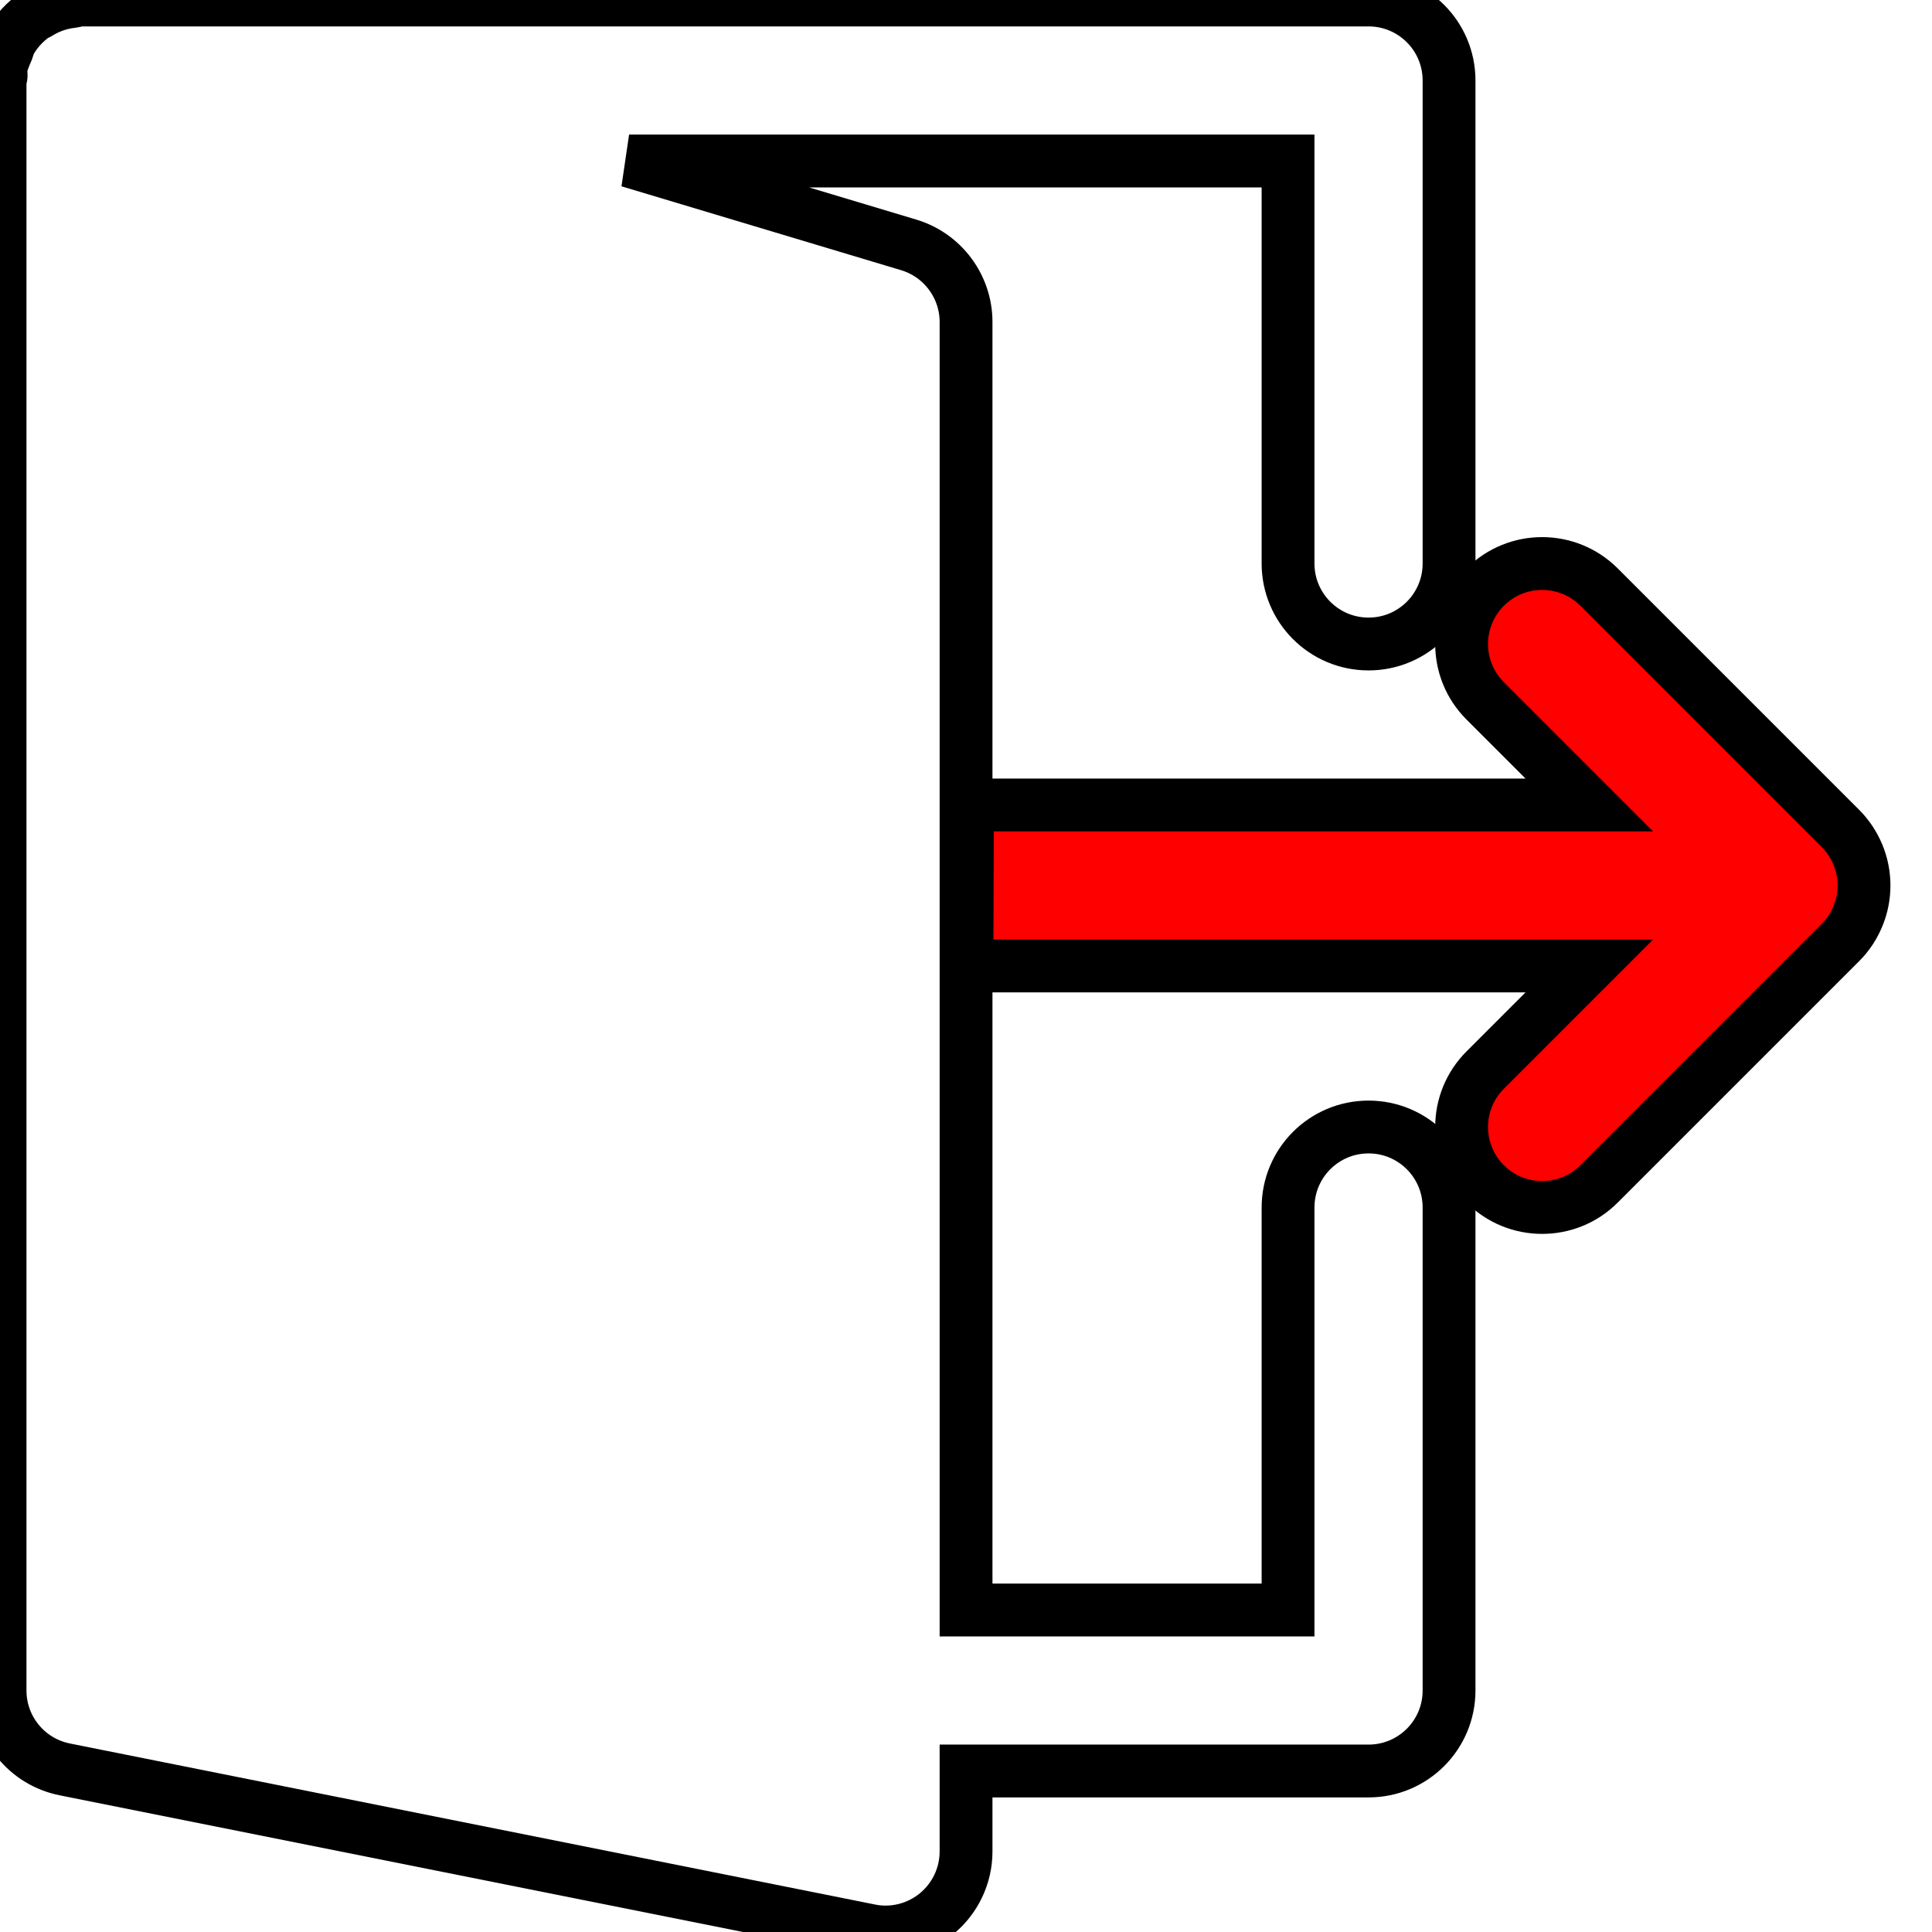
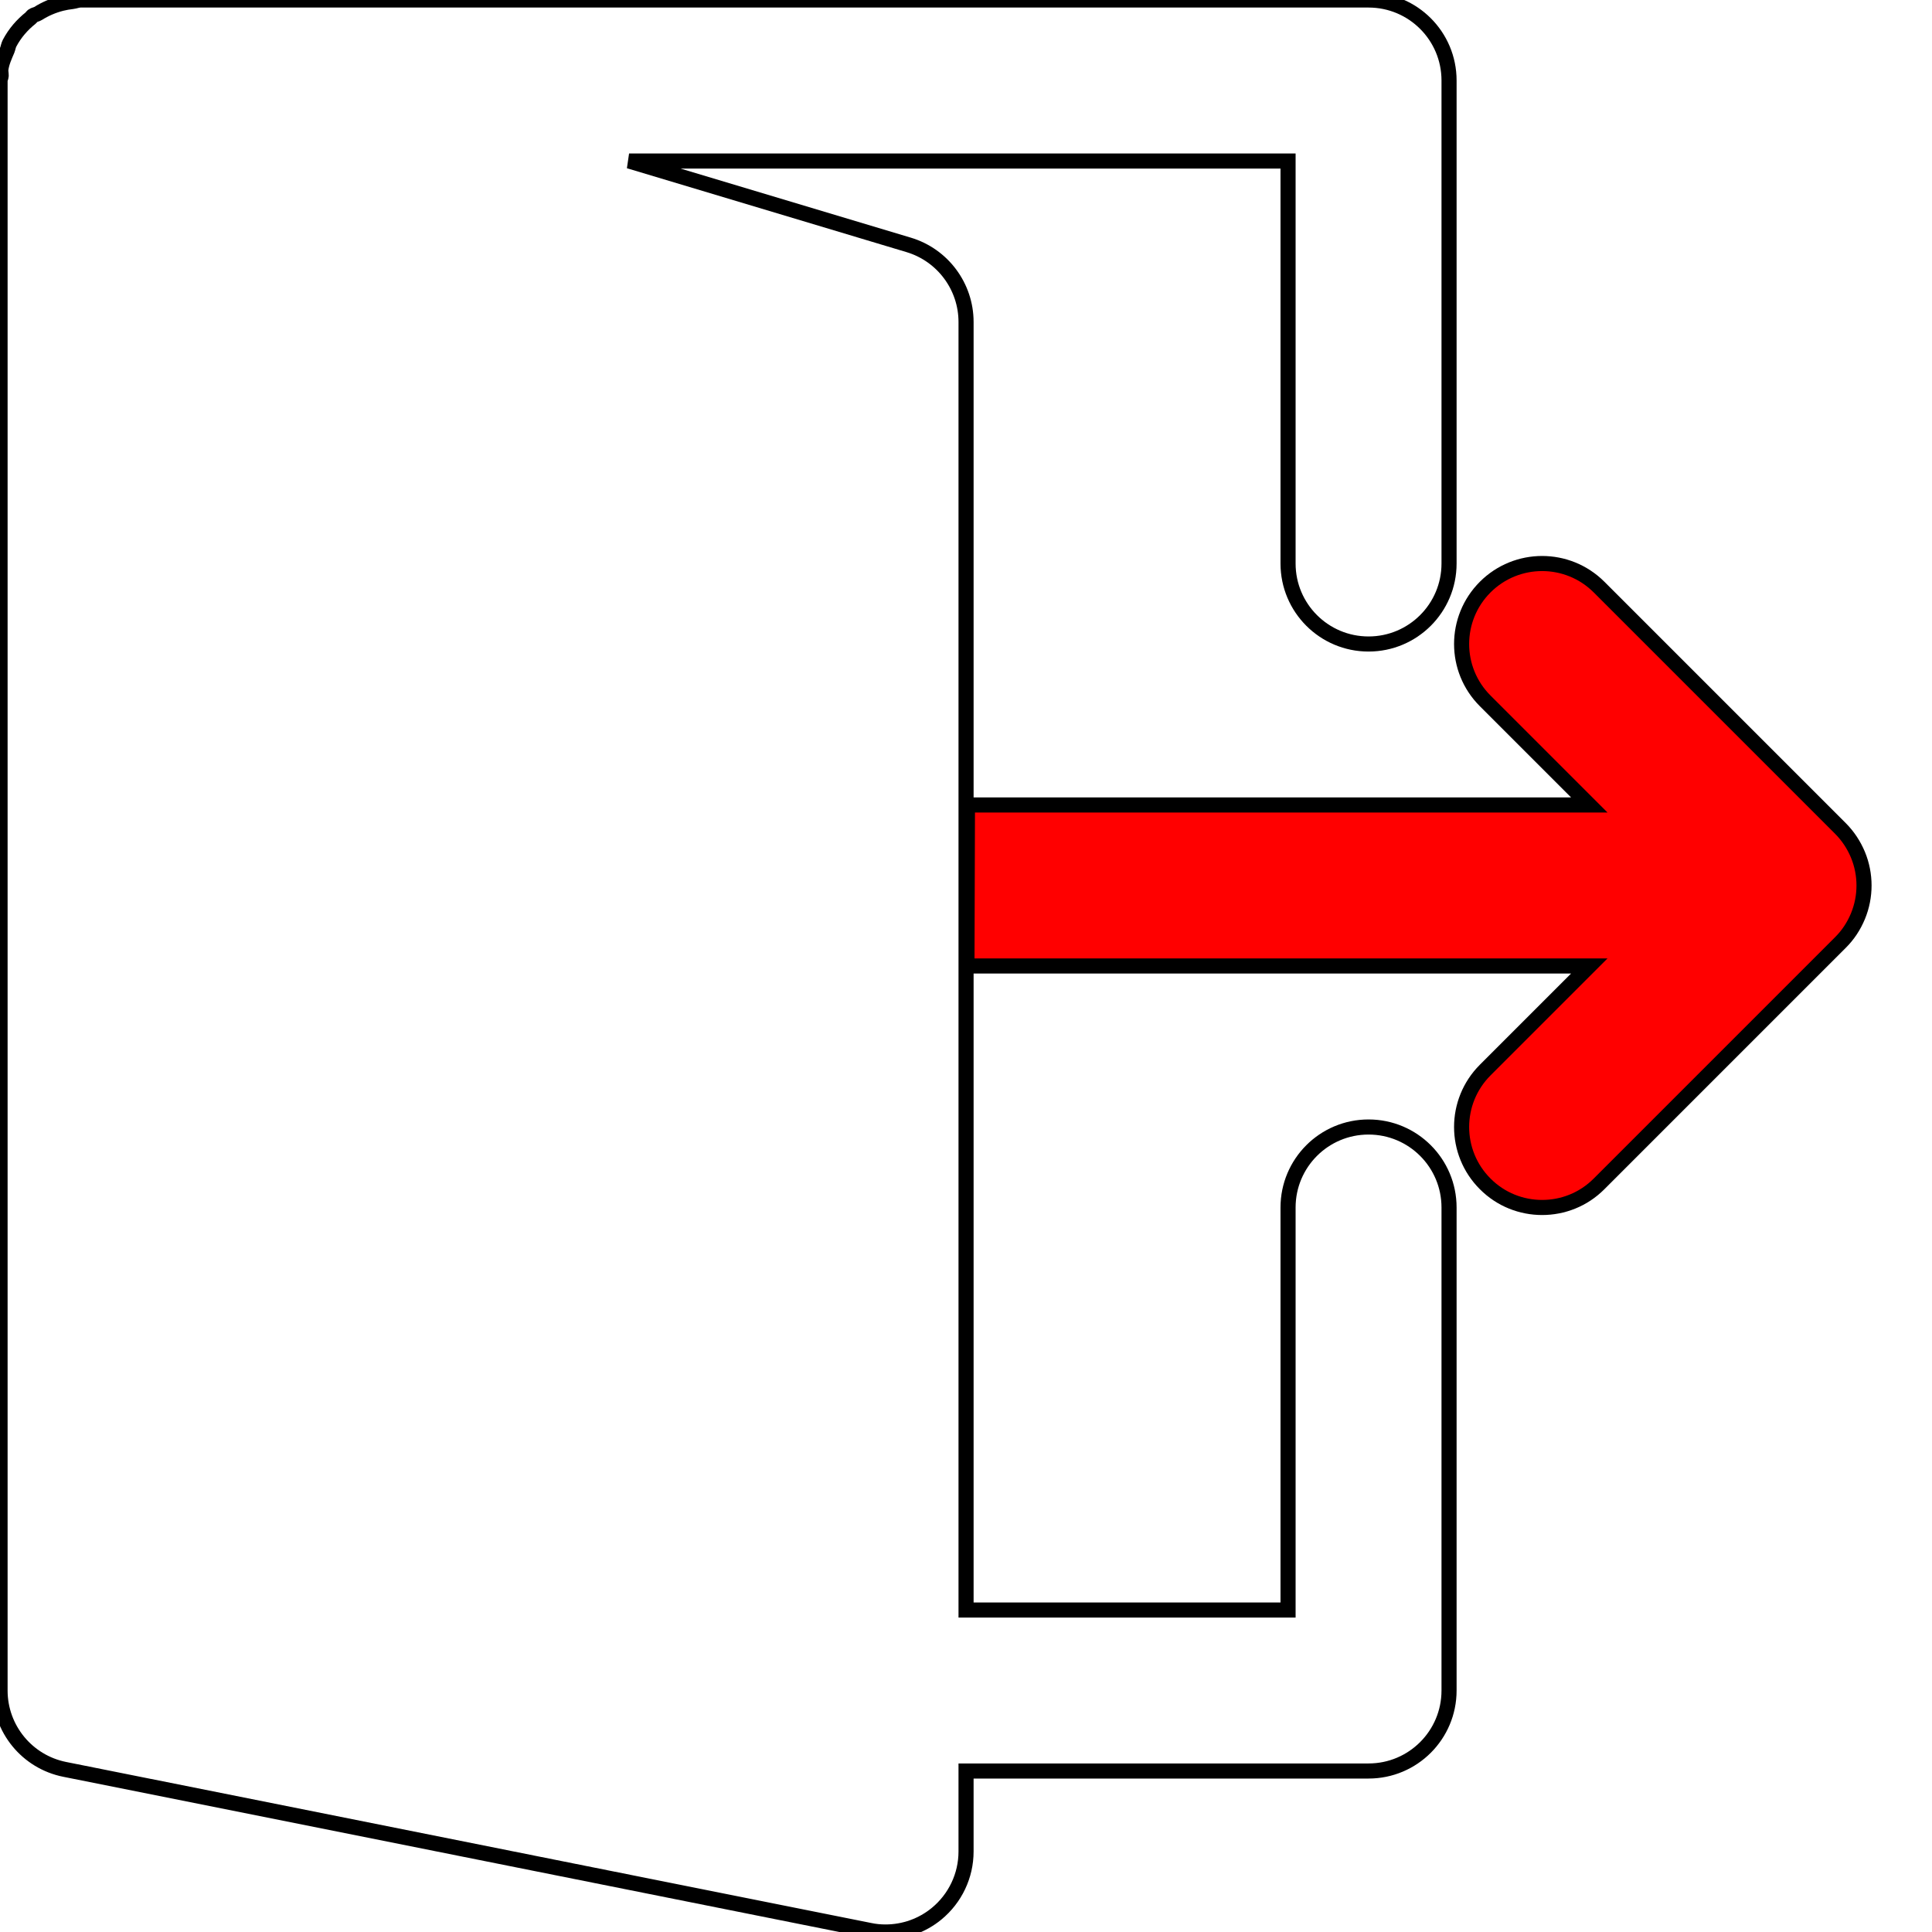
<svg xmlns="http://www.w3.org/2000/svg" version="1.1" id="Capa_1" x="0px" y="0px" viewBox="0 0 512 512" style="enable-background:new 0 0 512 512;" xml:space="preserve" width="512px" height="512px">
  <defs id="defs45" />
-   <path style="fill:#ff0000;fill-opacity:1;stroke:#000000;stroke-width:14;stroke-miterlimit:4;stroke-dasharray:none;stroke-opacity:1" id="path9" d="m 492.371,226.513 c -1.088,-2.603 -2.645,-4.971 -4.629,-6.955 l -63.979,-63.979 c -8.341,-8.32 -21.824,-8.32 -30.165,0 -8.341,8.341 -8.341,21.845 0,30.165 l 27.584,27.584 -164.796,0 -0.136,42.666 164.931,0 -27.584,27.584 c -8.341,8.341 -8.341,21.845 0,30.165 4.16,4.181 9.621,6.251 15.083,6.251 5.462,0 10.923,-2.069 15.083,-6.251 l 63.979,-63.979 c 1.984,-1.963 3.541,-4.331 4.629,-6.955 2.154,-5.203 2.154,-11.091 0,-16.296 z" />
+   <path style="fill:#ff0000;fill-opacity:1;stroke:#000000;stroke-width:4;stroke-miterlimit:4;stroke-dasharray:none;stroke-opacity:1" id="path9" d="m 492.371,226.513 c -1.088,-2.603 -2.645,-4.971 -4.629,-6.955 l -63.979,-63.979 c -8.341,-8.32 -21.824,-8.32 -30.165,0 -8.341,8.341 -8.341,21.845 0,30.165 l 27.584,27.584 -164.796,0 -0.136,42.666 164.931,0 -27.584,27.584 c -8.341,8.341 -8.341,21.845 0,30.165 4.16,4.181 9.621,6.251 15.083,6.251 5.462,0 10.923,-2.069 15.083,-6.251 l 63.979,-63.979 c 1.984,-1.963 3.541,-4.331 4.629,-6.955 2.154,-5.203 2.154,-11.091 0,-16.296 z" />
  <g id="g13" style="fill:#d40000" />
  <g id="g15" style="fill:#d40000" />
  <g id="g17" style="fill:#d40000" />
  <g id="g19" style="fill:#d40000" />
  <g id="g21" style="fill:#d40000" />
  <g id="g23" style="fill:#d40000" />
  <g id="g25" style="fill:#d40000" />
  <g id="g27" style="fill:#d40000" />
  <g id="g29" style="fill:#d40000" />
  <g id="g31" style="fill:#d40000" />
  <g id="g33" style="fill:#d40000" />
  <g id="g35" style="fill:#d40000" />
  <g id="g37" style="fill:#d40000" />
  <g id="g39" style="fill:#d40000" />
  <g id="g41" style="fill:#d40000" />
-   <path style="fill:none;stroke:#000000;stroke-opacity:1;stroke-width:14;stroke-miterlimit:4;stroke-dasharray:none" id="path11" d="m 362.68,298.667 c -11.797,0 -21.333,9.557 -21.333,21.333 l 0,106.667 -85.333,0 0,-341.334 c 0,-9.408 -6.187,-17.728 -15.211,-20.437 l -74.091,-22.229 174.635,0 0,106.667 c 0,11.776 9.536,21.333 21.333,21.333 11.797,0 21.333,-9.557 21.333,-21.333 l 0,-128 C 384.013,9.557 374.477,0 362.68,0 L 21.347,0 C 20.579,0 19.896,0.32 19.15,0.405 18.147,0.512 17.23,0.682 16.27,0.917 14.03,1.493 12.003,2.368 10.105,3.562 9.636,3.861 9.06,3.882 8.612,4.223 8.44,4.352 8.376,4.587 8.205,4.715 5.88,6.549 3.939,8.789 2.531,11.456 c -0.299,0.576 -0.363,1.195 -0.597,1.792 -0.683,1.621 -1.429,3.2 -1.685,4.992 -0.107,0.64 0.085,1.237 0.064,1.856 -0.021,0.427 -0.299,0.811 -0.299,1.237 l 0,426.667 c 0,10.176 7.189,18.923 17.152,20.907 l 213.333,42.667 c 1.387,0.299 2.795,0.427 4.181,0.427 4.885,0 9.685,-1.685 13.525,-4.843 4.928,-4.053 7.808,-10.091 7.808,-16.491 l 0,-21.333 106.667,0 c 11.797,0 21.333,-9.557 21.333,-21.333 l 0,-128.001 c 0,-11.776 -9.536,-21.333 -21.333,-21.333 z" />
+   <path style="fill:none;stroke:#000000;stroke-opacity:1;stroke-width:4;stroke-miterlimit:4;stroke-dasharray:none" id="path11" d="m 362.68,298.667 c -11.797,0 -21.333,9.557 -21.333,21.333 l 0,106.667 -85.333,0 0,-341.334 c 0,-9.408 -6.187,-17.728 -15.211,-20.437 l -74.091,-22.229 174.635,0 0,106.667 c 0,11.776 9.536,21.333 21.333,21.333 11.797,0 21.333,-9.557 21.333,-21.333 l 0,-128 C 384.013,9.557 374.477,0 362.68,0 L 21.347,0 C 20.579,0 19.896,0.32 19.15,0.405 18.147,0.512 17.23,0.682 16.27,0.917 14.03,1.493 12.003,2.368 10.105,3.562 9.636,3.861 9.06,3.882 8.612,4.223 8.44,4.352 8.376,4.587 8.205,4.715 5.88,6.549 3.939,8.789 2.531,11.456 c -0.299,0.576 -0.363,1.195 -0.597,1.792 -0.683,1.621 -1.429,3.2 -1.685,4.992 -0.107,0.64 0.085,1.237 0.064,1.856 -0.021,0.427 -0.299,0.811 -0.299,1.237 l 0,426.667 c 0,10.176 7.189,18.923 17.152,20.907 l 213.333,42.667 c 1.387,0.299 2.795,0.427 4.181,0.427 4.885,0 9.685,-1.685 13.525,-4.843 4.928,-4.053 7.808,-10.091 7.808,-16.491 l 0,-21.333 106.667,0 c 11.797,0 21.333,-9.557 21.333,-21.333 l 0,-128.001 c 0,-11.776 -9.536,-21.333 -21.333,-21.333 z" />
</svg>
